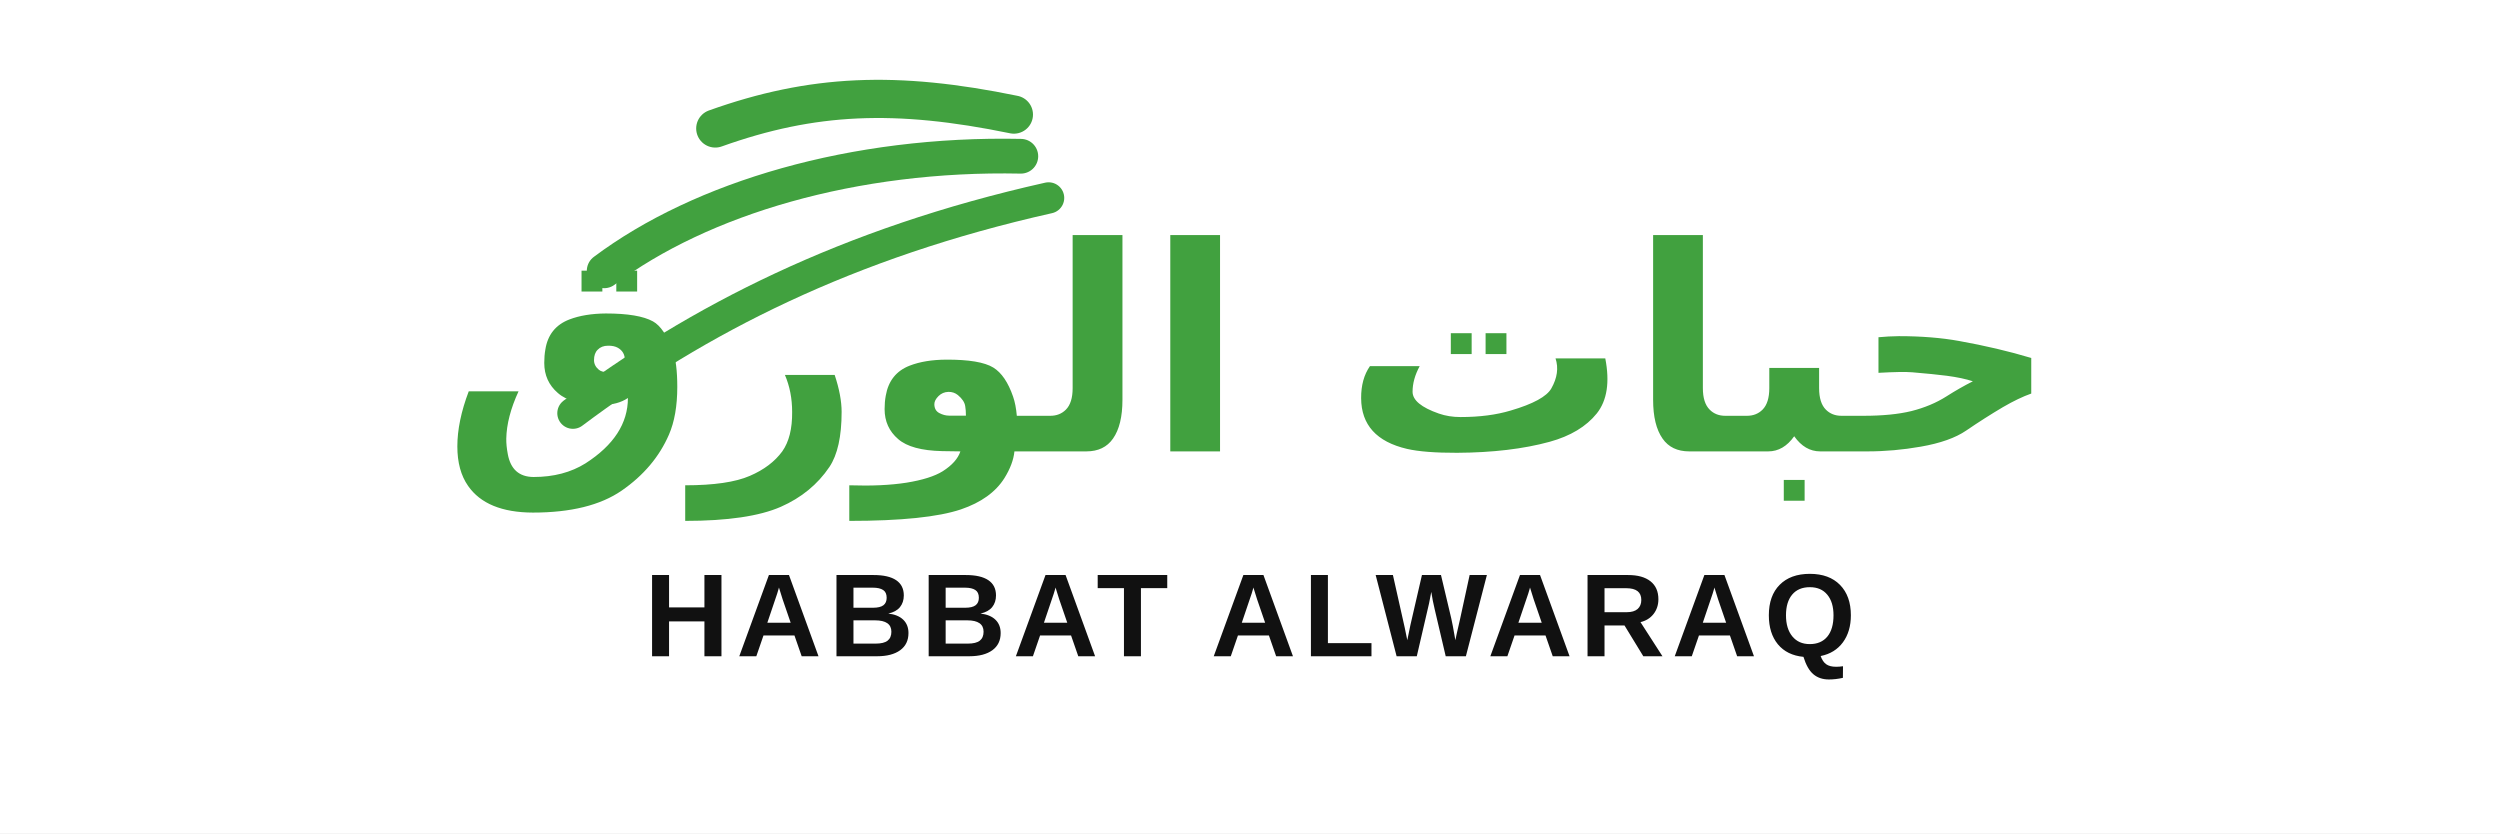
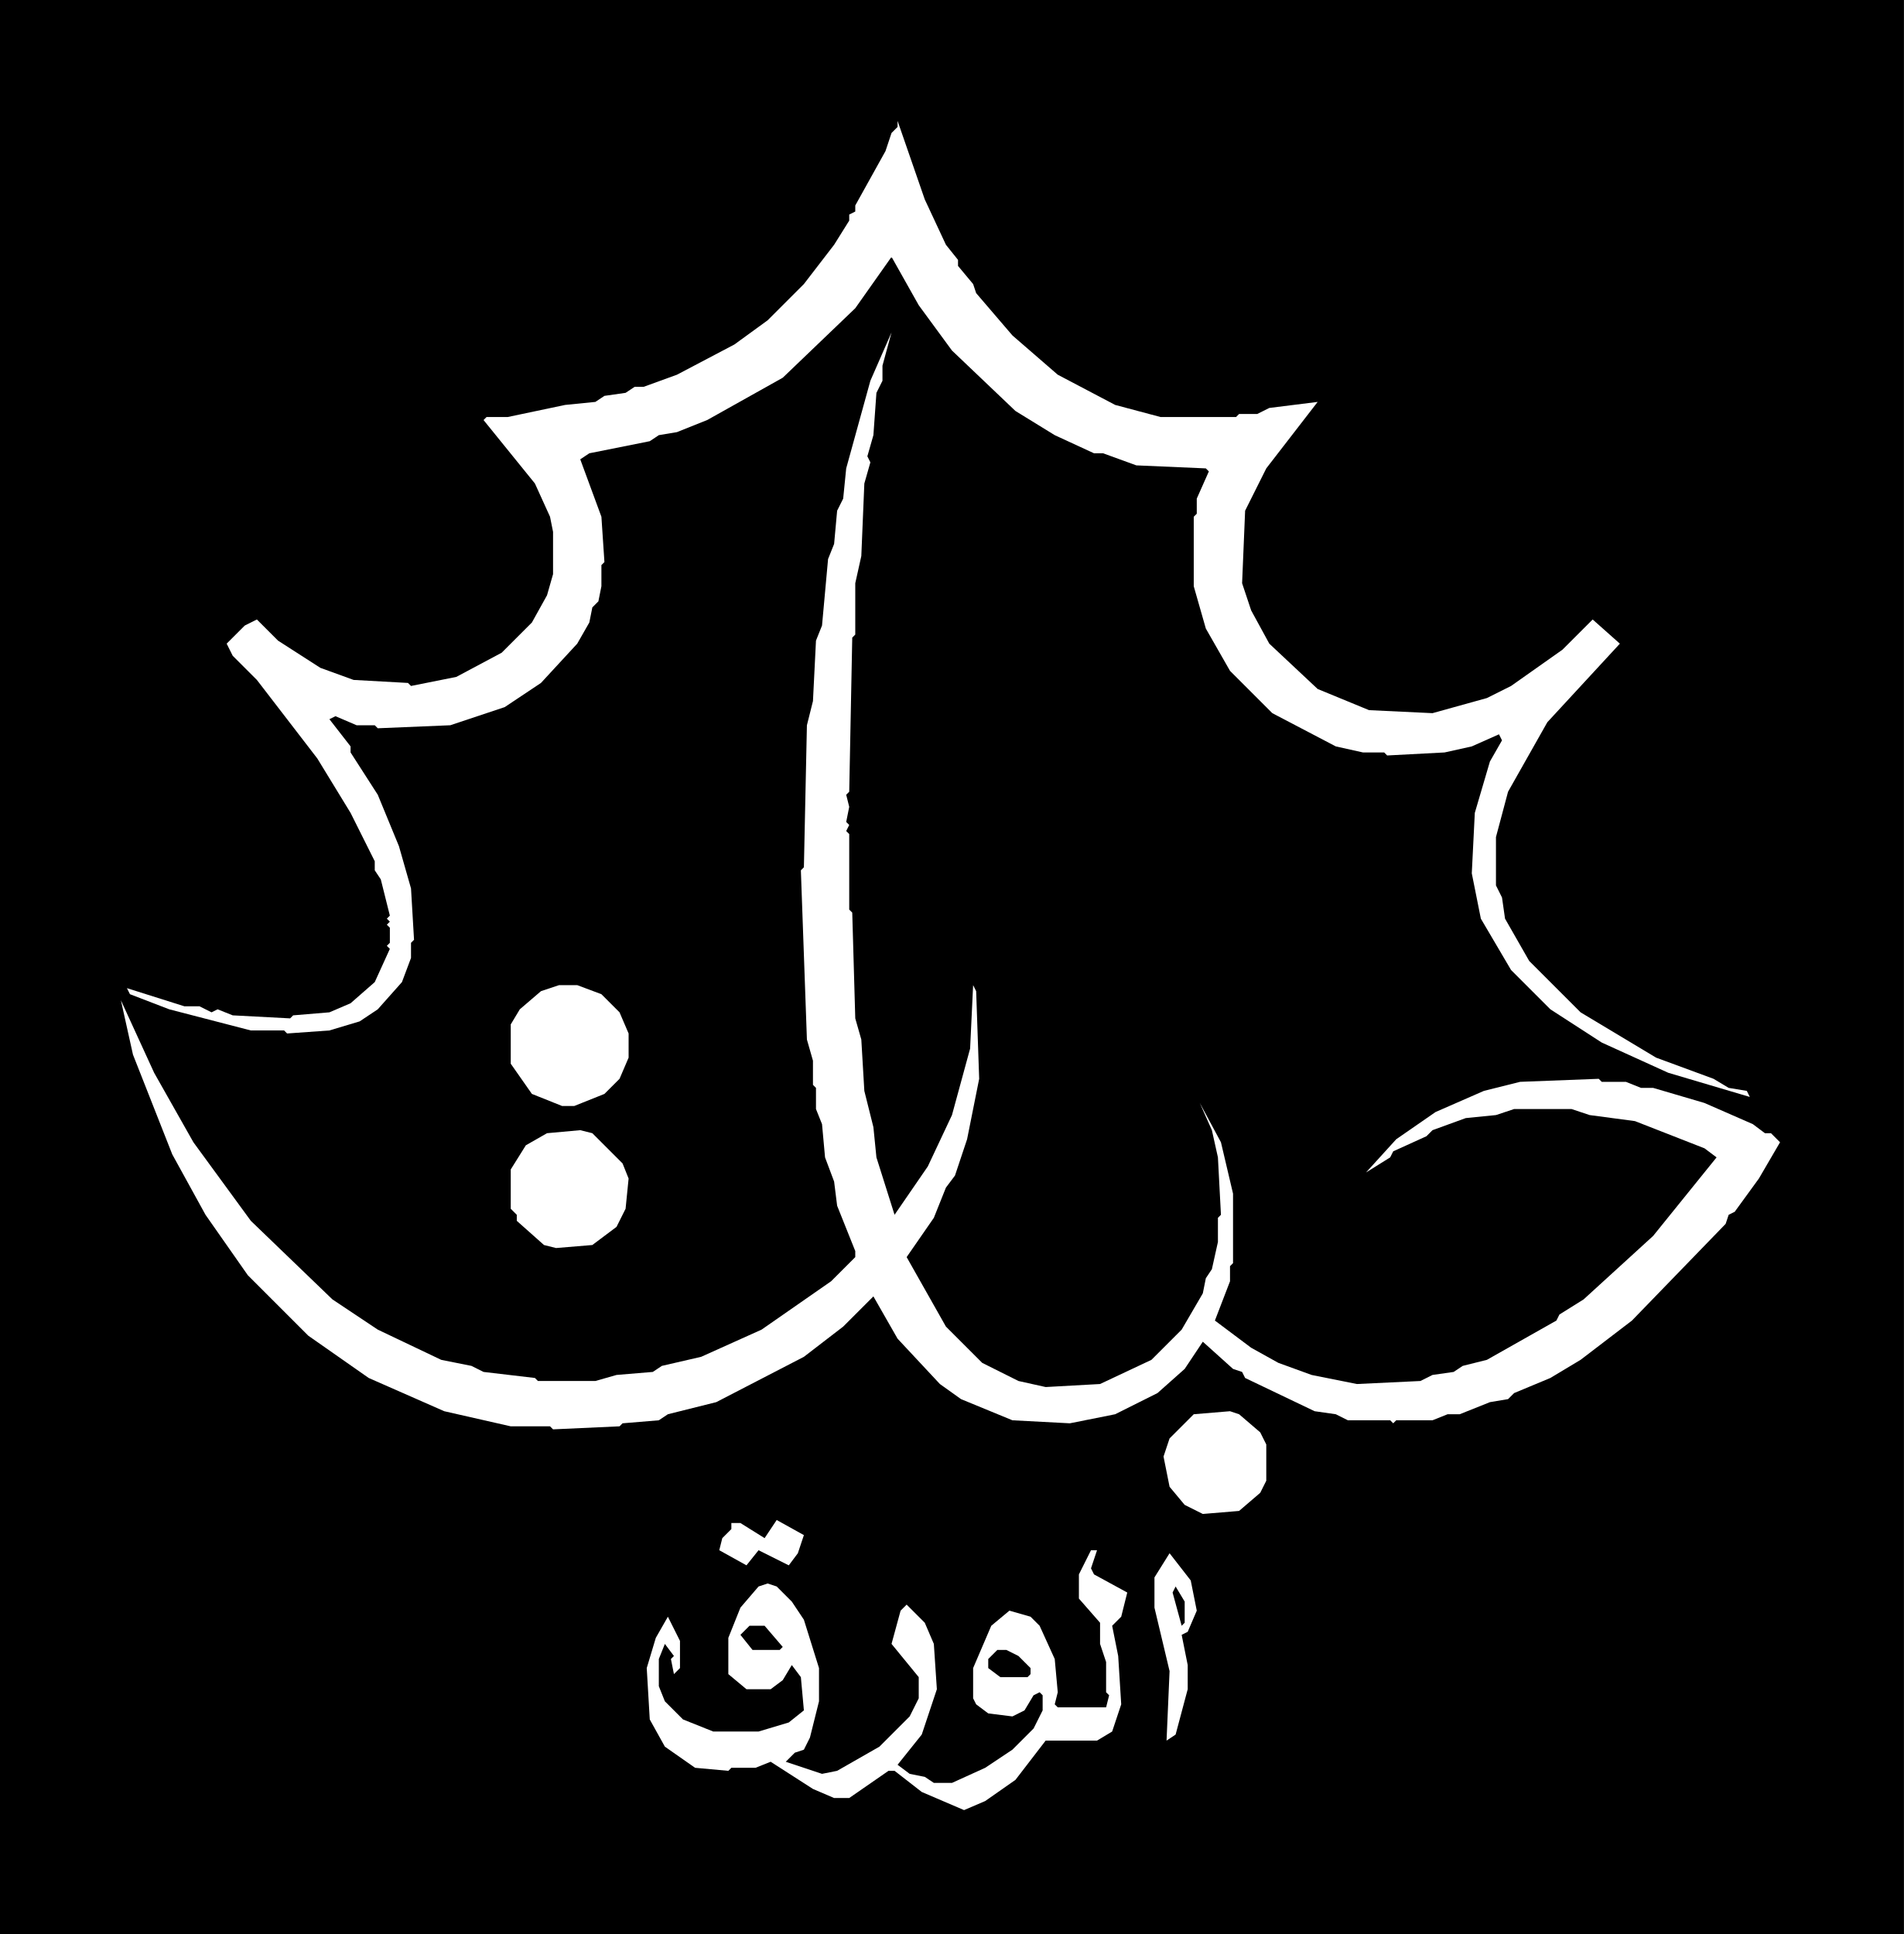
- <svg xmlns="http://www.w3.org/2000/svg" viewBox="0 0 720 240" role="img" aria-labelledby="title desc">
-   <rect width="720" height="240" fill="white" />
-   <g fill="none" stroke="#41a13f" stroke-linecap="round">
-     <path d="M292 33 C258 26 234 27 206 37" stroke-width="11" />
-     <path d="M294 45 C246 44 202 57 174 78" stroke-width="10" />
-     <path d="M302 57 C244 70 201 92 165 119" stroke-width="9" />
-   </g>
-   <text x="360" y="130" text-anchor="middle" direction="rtl" unicode-bidi="bidi-override" fill="#41a13f" font-family="Arial, Tahoma, sans-serif" font-size="82" font-weight="700">حبات الورق</text>
-   <text x="360" y="189" text-anchor="middle" fill="#111111" font-family="Arial, Helvetica, sans-serif" font-size="34" font-weight="700" letter-spacing="2">HABBAT ALWARAQ</text>
+ <svg xmlns="http://www.w3.org/2000/svg" viewBox="0 0 630 640" role="img" aria-label="حبات الورق">
+   <rect width="100%" height="100%" fill="#000" />
+   <path d="M 387 514 L 382 522 L 382 532 L 387 553 L 386 576 L 389 574 L 393 559 L 393 551 L 391 541 L 393 540 L 396 533 L 394 523 Z M 389 525 L 392 530 L 392 537 L 391 538 L 388 527 Z M 373 527 L 362 521 L 361 519 L 363 513 L 361 513 L 357 521 L 357 529 L 364 537 L 364 544 L 366 550 L 366 560 L 367 561 L 366 565 L 350 565 L 349 564 L 350 560 L 349 549 L 344 538 L 341 535 L 334 533 L 328 538 L 322 552 L 322 562 L 323 564 L 327 567 L 335 568 L 339 566 L 342 561 L 344 560 L 345 561 L 345 566 L 342 572 L 335 579 L 326 585 L 315 590 L 309 590 L 306 588 L 301 587 L 297 584 L 305 574 L 310 559 L 309 544 L 306 537 L 300 531 L 298 533 L 295 544 L 304 555 L 304 562 L 301 568 L 291 578 L 277 586 L 272 587 L 260 583 L 263 580 L 266 579 L 268 575 L 271 563 L 271 552 L 266 536 L 262 530 L 257 525 L 254 524 L 251 525 L 245 532 L 241 542 L 241 554 L 247 559 L 255 559 L 259 556 L 262 551 L 265 555 L 266 566 L 261 570 L 251 573 L 236 573 L 226 569 L 220 563 L 218 558 L 218 549 L 220 544 L 223 548 L 222 549 L 223 554 L 225 552 L 225 543 L 221 535 L 217 542 L 214 552 L 215 569 L 220 578 L 230 585 L 241 586 L 242 585 L 250 585 L 255 583 L 269 592 L 276 595 L 281 595 L 294 586 L 296 586 L 305 593 L 319 599 L 326 596 L 336 589 L 346 576 L 363 576 L 368 573 L 371 564 L 370 548 L 368 538 L 371 535 Z M 327 549 L 330 546 L 333 546 L 337 548 L 341 552 L 341 554 L 340 555 L 331 555 L 327 552 Z M 245 541 L 248 538 L 253 538 L 259 545 L 258 546 L 249 546 Z M 266 508 L 257 503 L 253 509 L 245 504 L 242 504 L 242 506 L 239 509 L 238 513 L 247 518 L 251 513 L 261 518 L 264 514 Z M 395 468 L 387 476 L 385 482 L 387 492 L 392 498 L 398 501 L 410 500 L 417 494 L 419 490 L 419 478 L 417 474 L 410 468 L 407 467 Z M 181 375 L 174 379 L 169 387 L 169 400 L 171 402 L 171 404 L 180 412 L 184 413 L 196 412 L 204 406 L 207 400 L 208 390 L 206 385 L 196 375 L 192 374 Z M 185 326 L 179 328 L 172 334 L 169 339 L 169 352 L 176 362 L 186 366 L 190 366 L 200 362 L 205 357 L 208 350 L 208 342 L 205 335 L 199 329 L 191 326 Z M 40 331 L 44 349 L 57 382 L 68 402 L 82 422 L 102 442 L 122 456 L 147 467 L 169 472 L 182 472 L 183 473 L 205 472 L 206 471 L 218 470 L 221 468 L 237 464 L 266 449 L 279 439 L 289 429 L 297 443 L 311 458 L 318 463 L 335 470 L 354 471 L 369 468 L 383 461 L 392 453 L 398 444 L 408 453 L 411 454 L 412 456 L 435 467 L 442 468 L 446 470 L 460 470 L 461 471 L 462 470 L 474 470 L 479 468 L 483 468 L 493 464 L 499 463 L 501 461 L 513 456 L 523 450 L 540 437 L 571 405 L 572 402 L 574 401 L 582 390 L 589 378 L 586 375 L 584 375 L 580 372 L 564 365 L 547 360 L 543 360 L 538 358 L 530 358 L 529 357 L 503 358 L 491 361 L 475 368 L 462 377 L 452 388 L 460 383 L 461 381 L 472 376 L 474 374 L 485 370 L 495 369 L 501 367 L 520 367 L 526 369 L 541 371 L 564 380 L 568 383 L 547 409 L 524 430 L 516 435 L 515 437 L 492 450 L 484 452 L 481 454 L 474 455 L 470 457 L 449 458 L 434 455 L 423 451 L 414 446 L 402 437 L 407 424 L 407 419 L 408 418 L 408 395 L 404 378 L 397 365 L 401 374 L 403 383 L 404 402 L 403 403 L 403 411 L 401 420 L 399 423 L 398 428 L 391 440 L 381 450 L 364 458 L 346 459 L 337 457 L 325 451 L 313 439 L 300 416 L 309 403 L 313 393 L 316 389 L 320 377 L 324 357 L 323 328 L 322 326 L 321 347 L 315 369 L 307 386 L 296 402 L 290 383 L 289 373 L 286 361 L 285 344 L 283 337 L 282 302 L 281 301 L 281 276 L 280 275 L 281 273 L 280 272 L 281 267 L 280 263 L 281 262 L 282 211 L 283 210 L 283 193 L 285 184 L 286 160 L 288 153 L 287 151 L 289 144 L 290 130 L 292 126 L 292 121 L 295 110 L 288 126 L 280 155 L 279 165 L 277 169 L 276 180 L 274 185 L 272 207 L 270 212 L 269 232 L 267 240 L 266 287 L 265 288 L 267 344 L 269 351 L 269 359 L 270 360 L 270 367 L 272 372 L 273 383 L 276 391 L 277 399 L 283 414 L 283 416 L 275 424 L 252 440 L 232 449 L 219 452 L 216 454 L 204 455 L 197 457 L 178 457 L 177 456 L 160 454 L 156 452 L 146 450 L 125 440 L 110 430 L 83 404 L 64 378 L 51 355 Z M 42 327 L 43 329 L 56 334 L 83 341 L 94 341 L 95 342 L 109 341 L 119 338 L 125 334 L 133 325 L 136 317 L 136 312 L 137 311 L 136 294 L 132 280 L 125 263 L 116 249 L 116 247 L 109 238 L 111 237 L 118 240 L 124 240 L 125 241 L 149 240 L 167 234 L 179 226 L 191 213 L 195 206 L 196 201 L 198 199 L 199 194 L 199 187 L 200 186 L 199 171 L 192 152 L 195 150 L 215 146 L 218 144 L 224 143 L 234 139 L 259 125 L 283 102 L 295 85 L 304 101 L 315 116 L 336 136 L 349 144 L 362 150 L 365 150 L 376 154 L 399 155 L 400 156 L 396 165 L 396 170 L 395 171 L 395 194 L 399 208 L 407 222 L 421 236 L 442 247 L 451 249 L 458 249 L 459 250 L 478 249 L 487 247 L 496 243 L 497 245 L 493 252 L 488 269 L 487 289 L 490 304 L 500 321 L 513 334 L 530 345 L 552 355 L 579 363 L 578 361 L 572 360 L 567 357 L 548 350 L 523 335 L 506 318 L 498 304 L 497 297 L 495 293 L 495 277 L 499 262 L 512 239 L 536 213 L 527 205 L 517 215 L 500 227 L 492 231 L 474 236 L 453 235 L 436 228 L 420 213 L 414 202 L 411 193 L 412 169 L 419 155 L 436 133 L 420 135 L 416 137 L 410 137 L 409 138 L 384 138 L 369 134 L 350 124 L 335 111 L 323 97 L 322 94 L 317 88 L 317 86 L 313 81 L 306 66 L 297 40 L 297 42 L 295 44 L 293 50 L 283 68 L 283 70 L 281 71 L 281 73 L 276 81 L 266 94 L 254 106 L 243 114 L 224 124 L 213 128 L 210 128 L 207 130 L 200 131 L 197 133 L 187 134 L 168 138 L 161 138 L 160 139 L 177 160 L 182 171 L 183 176 L 183 190 L 181 197 L 176 206 L 166 216 L 151 224 L 136 227 L 135 226 L 117 225 L 106 221 L 92 212 L 85 205 L 81 207 L 75 213 L 77 217 L 85 225 L 105 251 L 116 269 L 124 285 L 124 288 L 126 291 L 129 303 L 128 304 L 129 305 L 128 306 L 129 307 L 129 312 L 128 313 L 129 314 L 124 325 L 116 332 L 109 335 L 97 336 L 96 337 L 77 336 L 72 334 L 70 335 L 66 333 L 61 333 Z" fill="#fff" fill-rule="evenodd" />
</svg>
